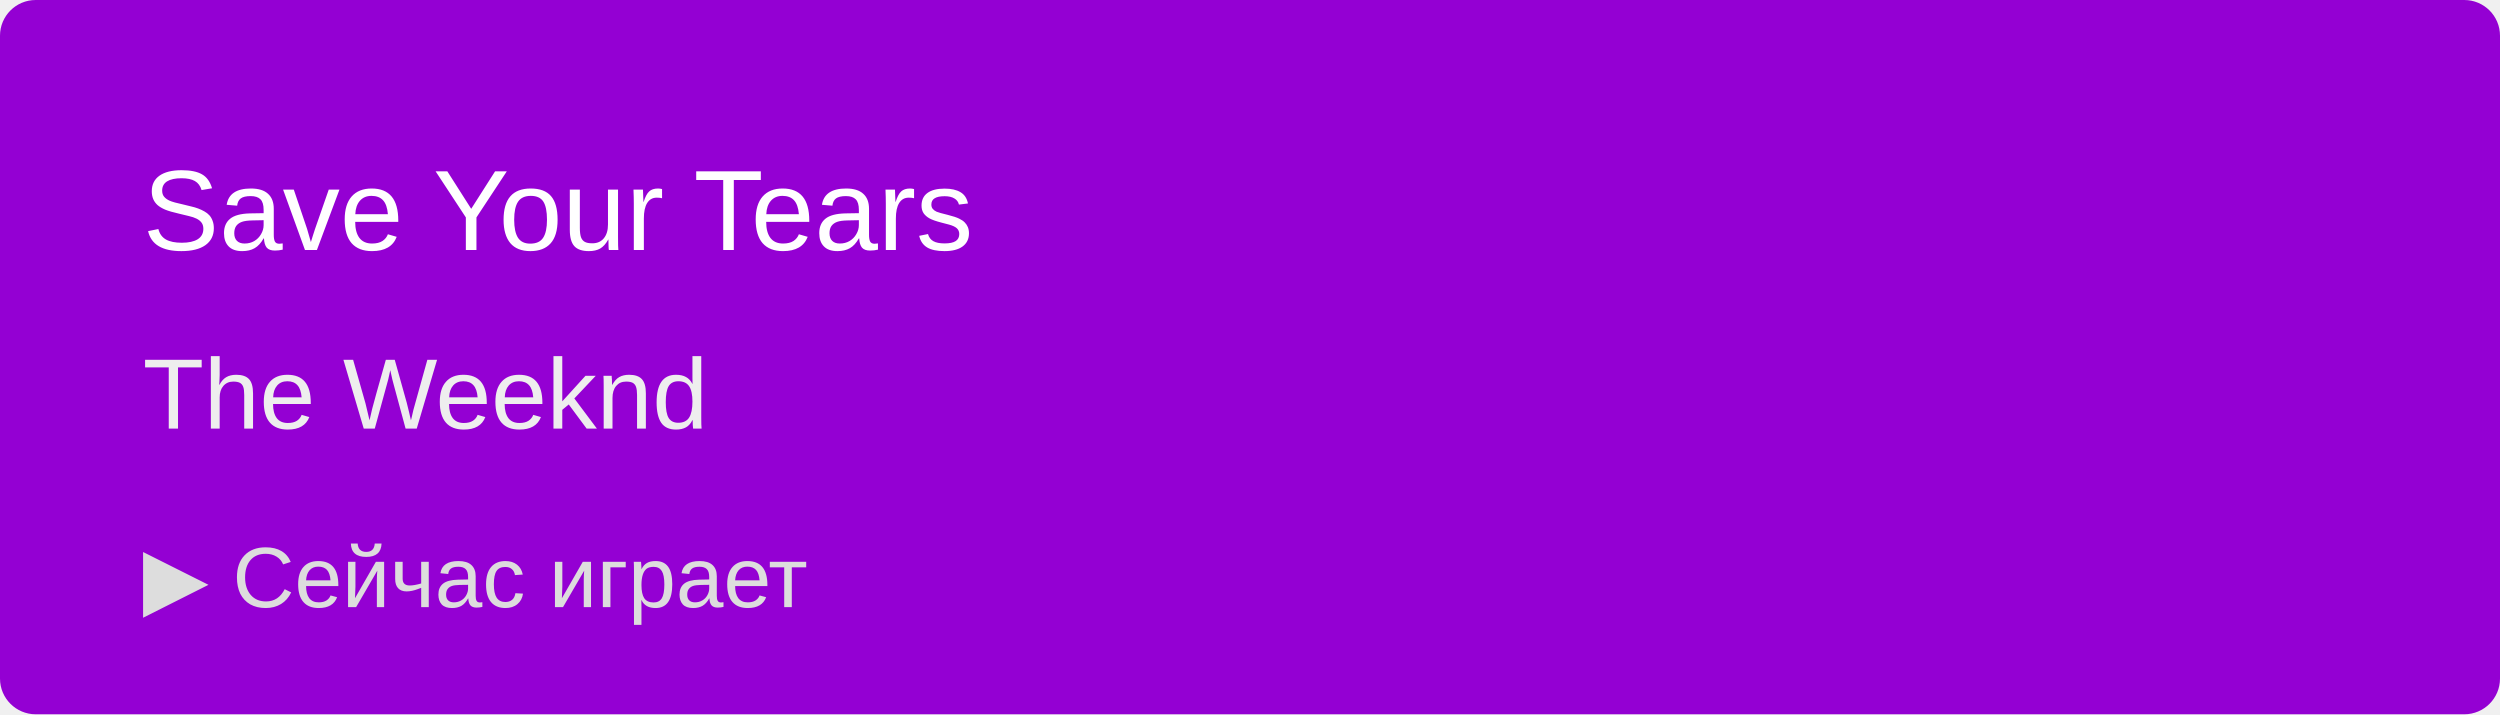
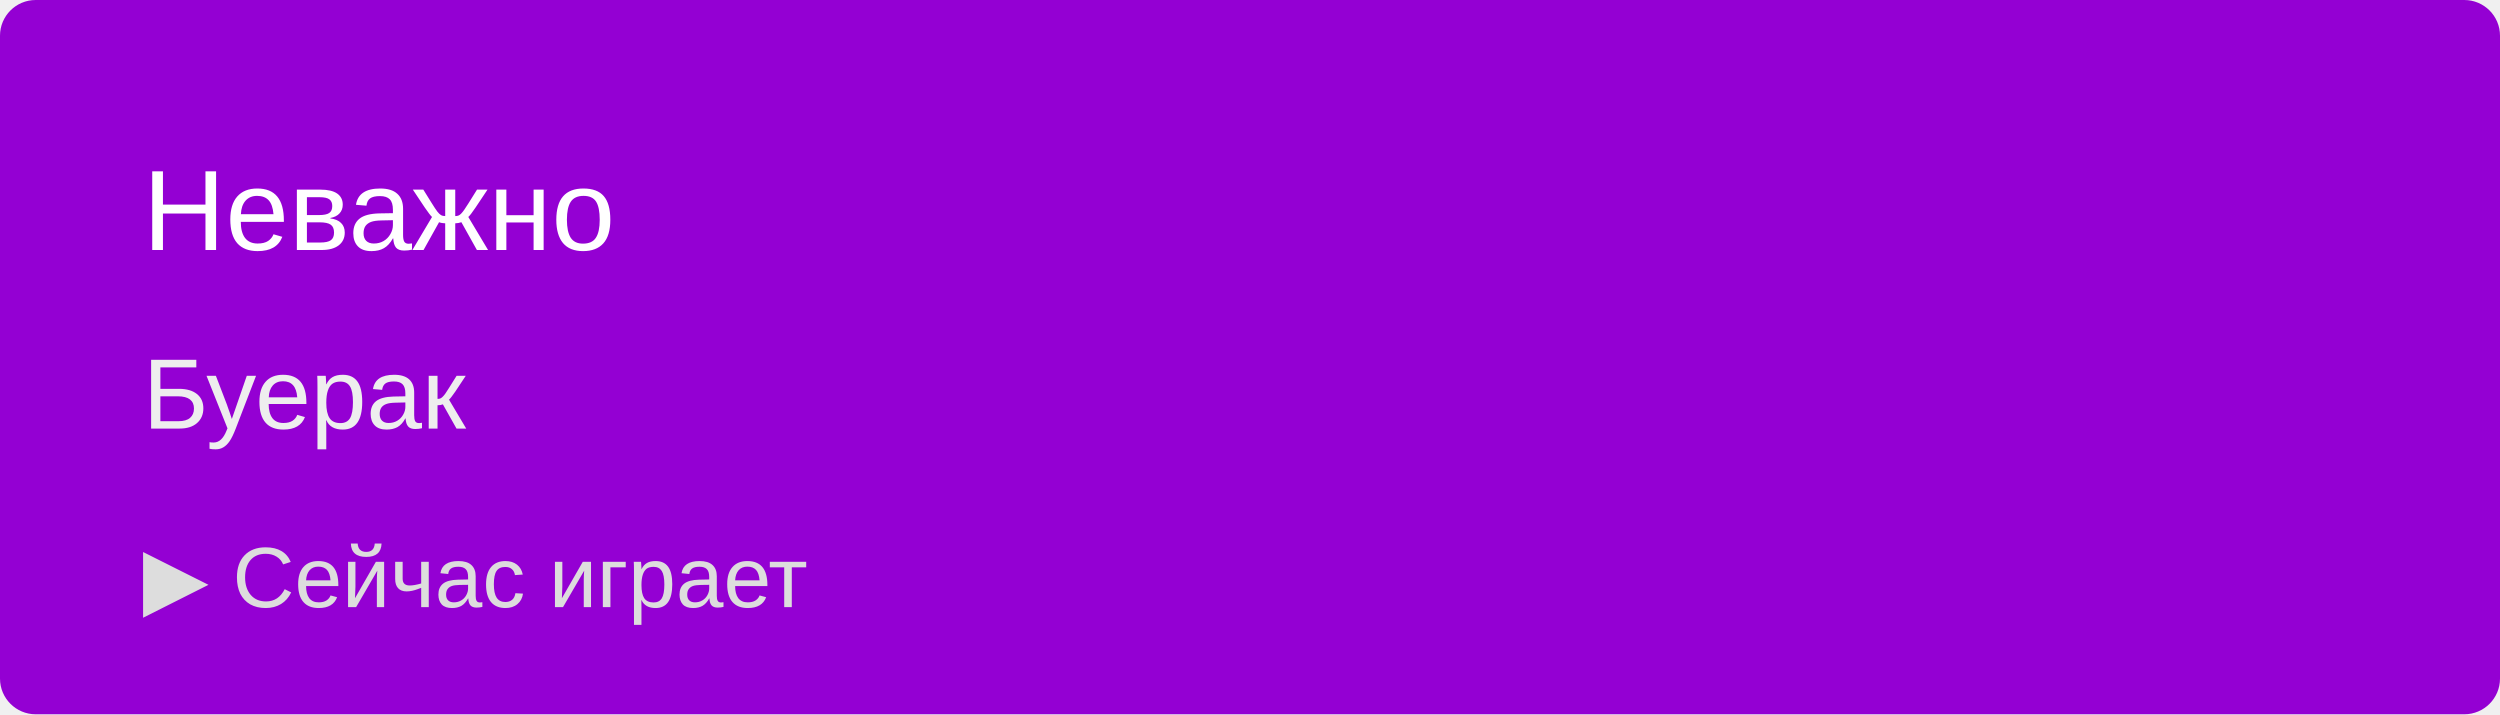
<svg xmlns="http://www.w3.org/2000/svg" width="350" height="100">
  <rect width="100%" height="100%" fill="#9400D3" rx="5" />
  <text x="20" y="35" font-family="Arial" font-size="16" fill="white">
-         Save Your Tears
+         Неважно
    </text>
  <text x="20" y="60" font-family="Arial" font-size="14" fill="#EEE">
-         The Weeknd
+         Буерак
    </text>
  <text x="20" y="85" font-family="Arial" font-size="12" fill="#DDD">
        ▶ Сейчас играет
    </text>
</svg>
